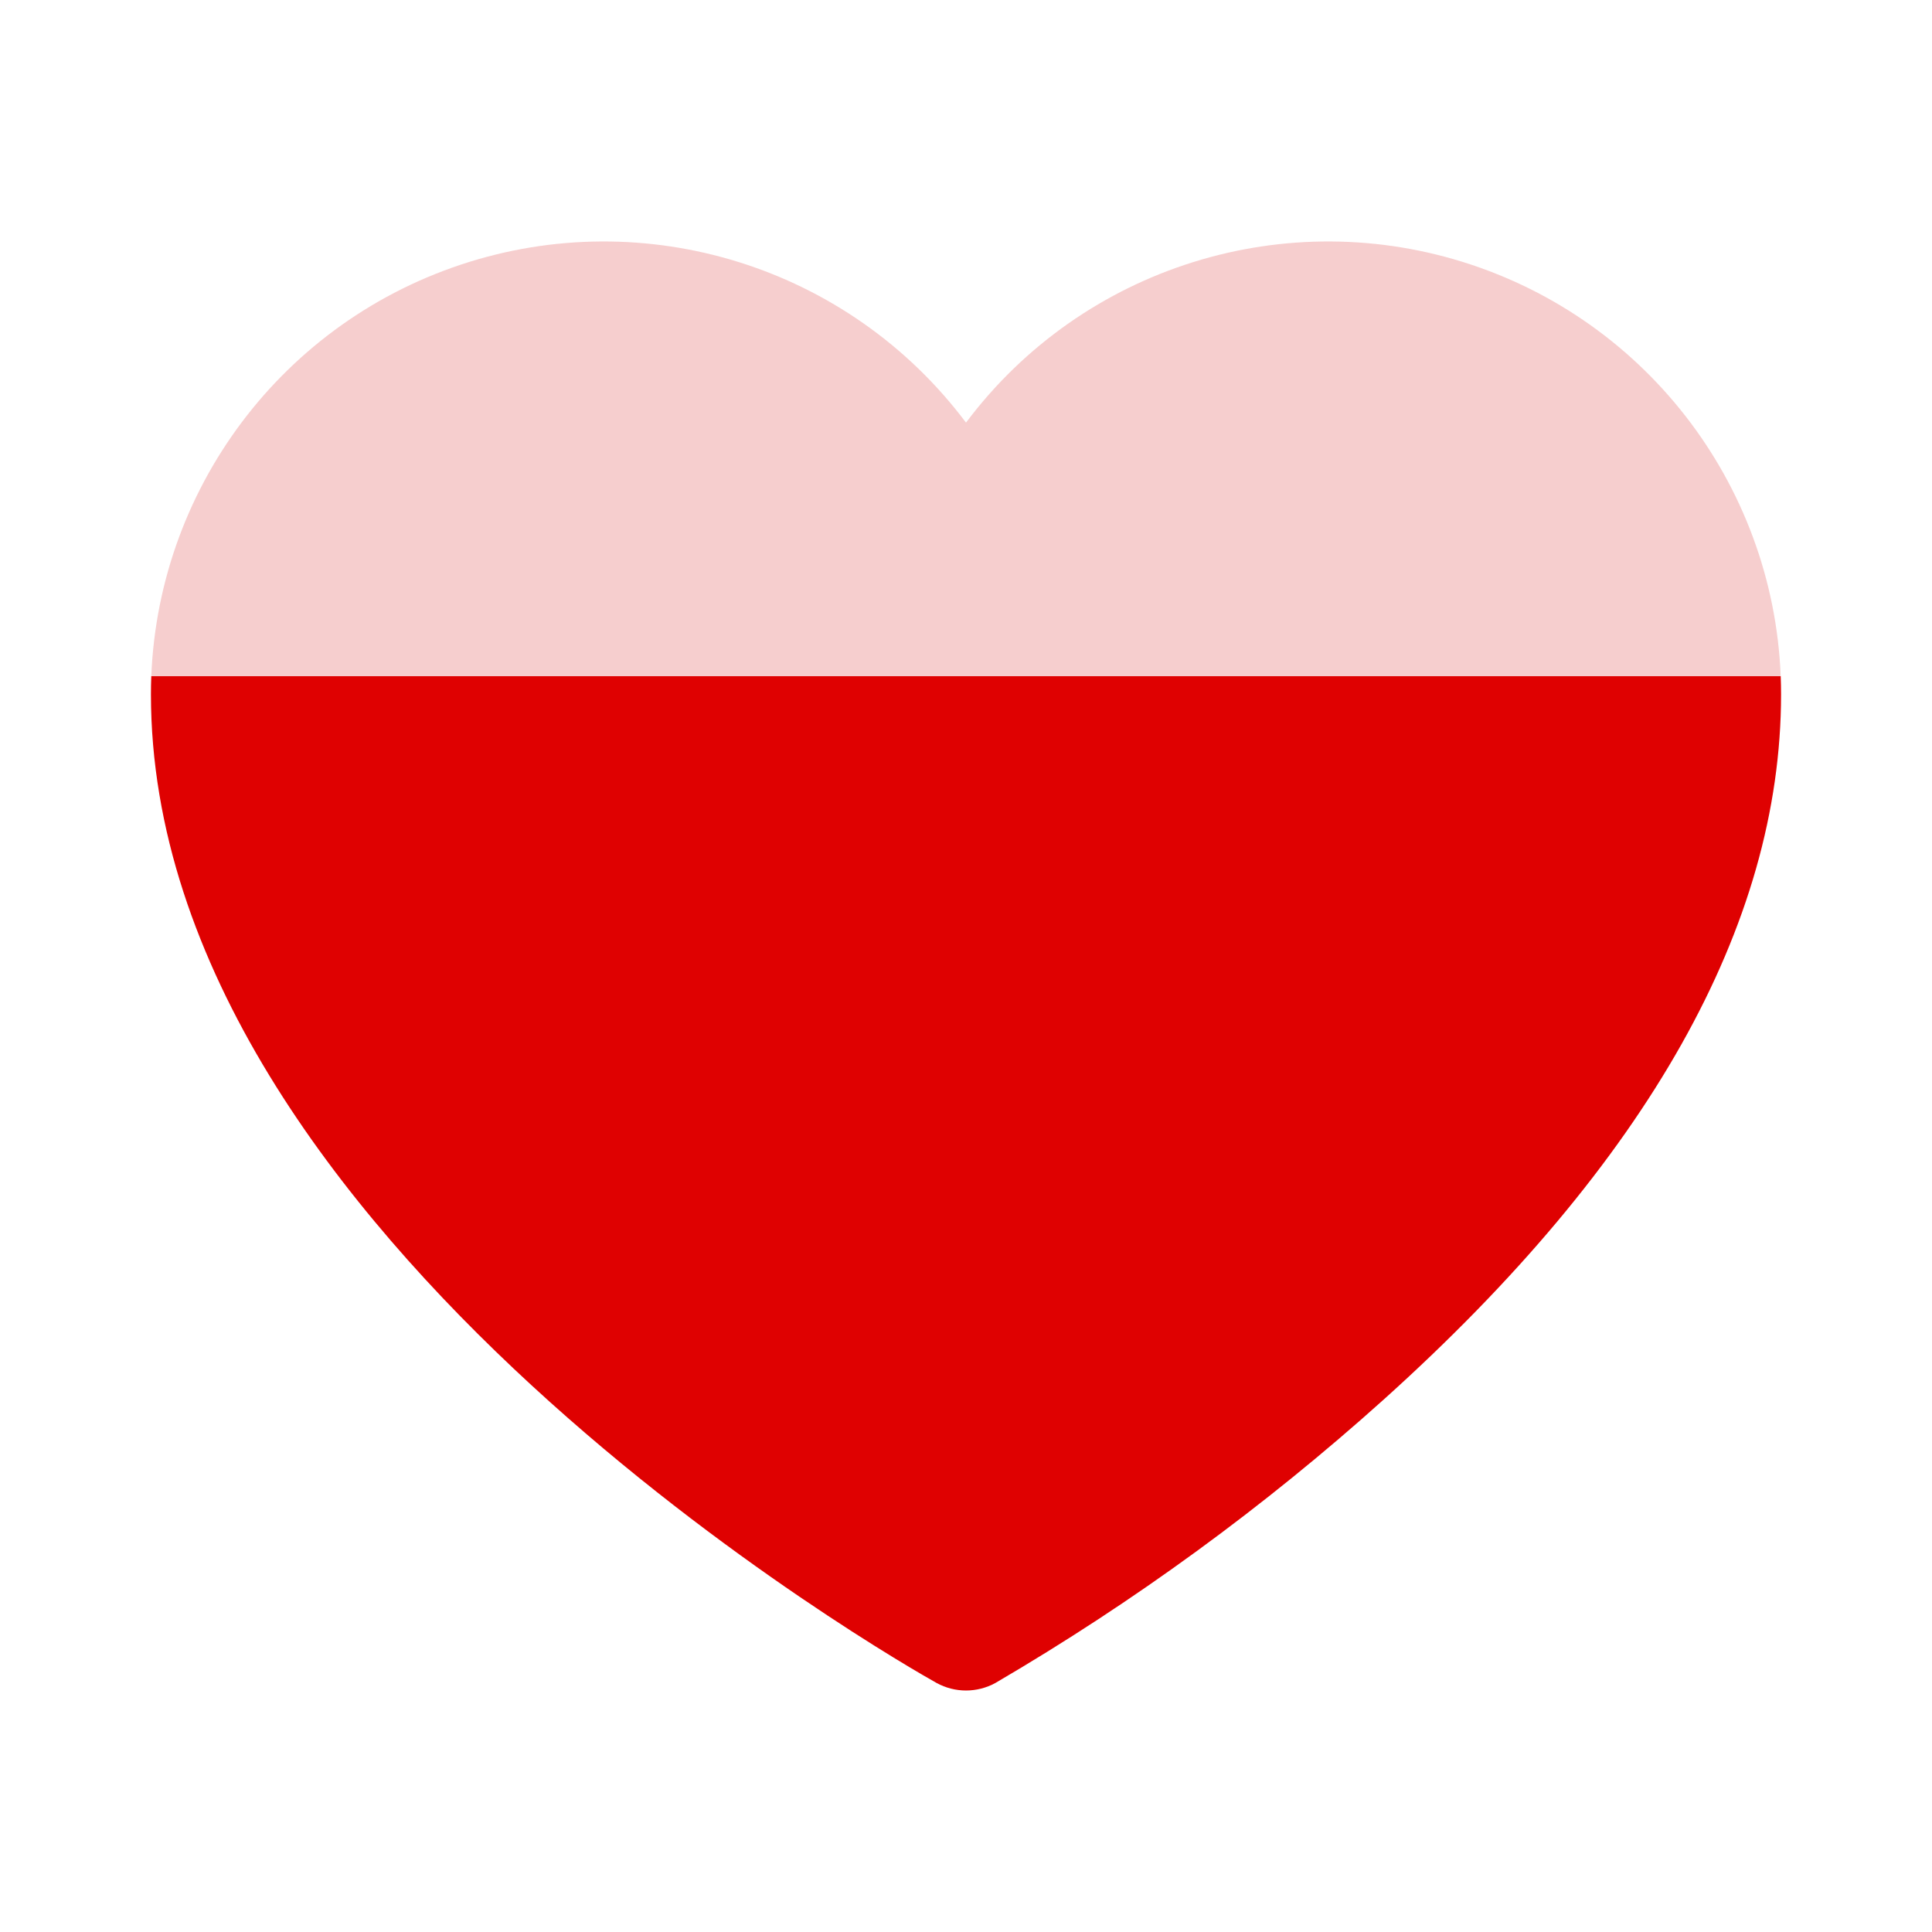
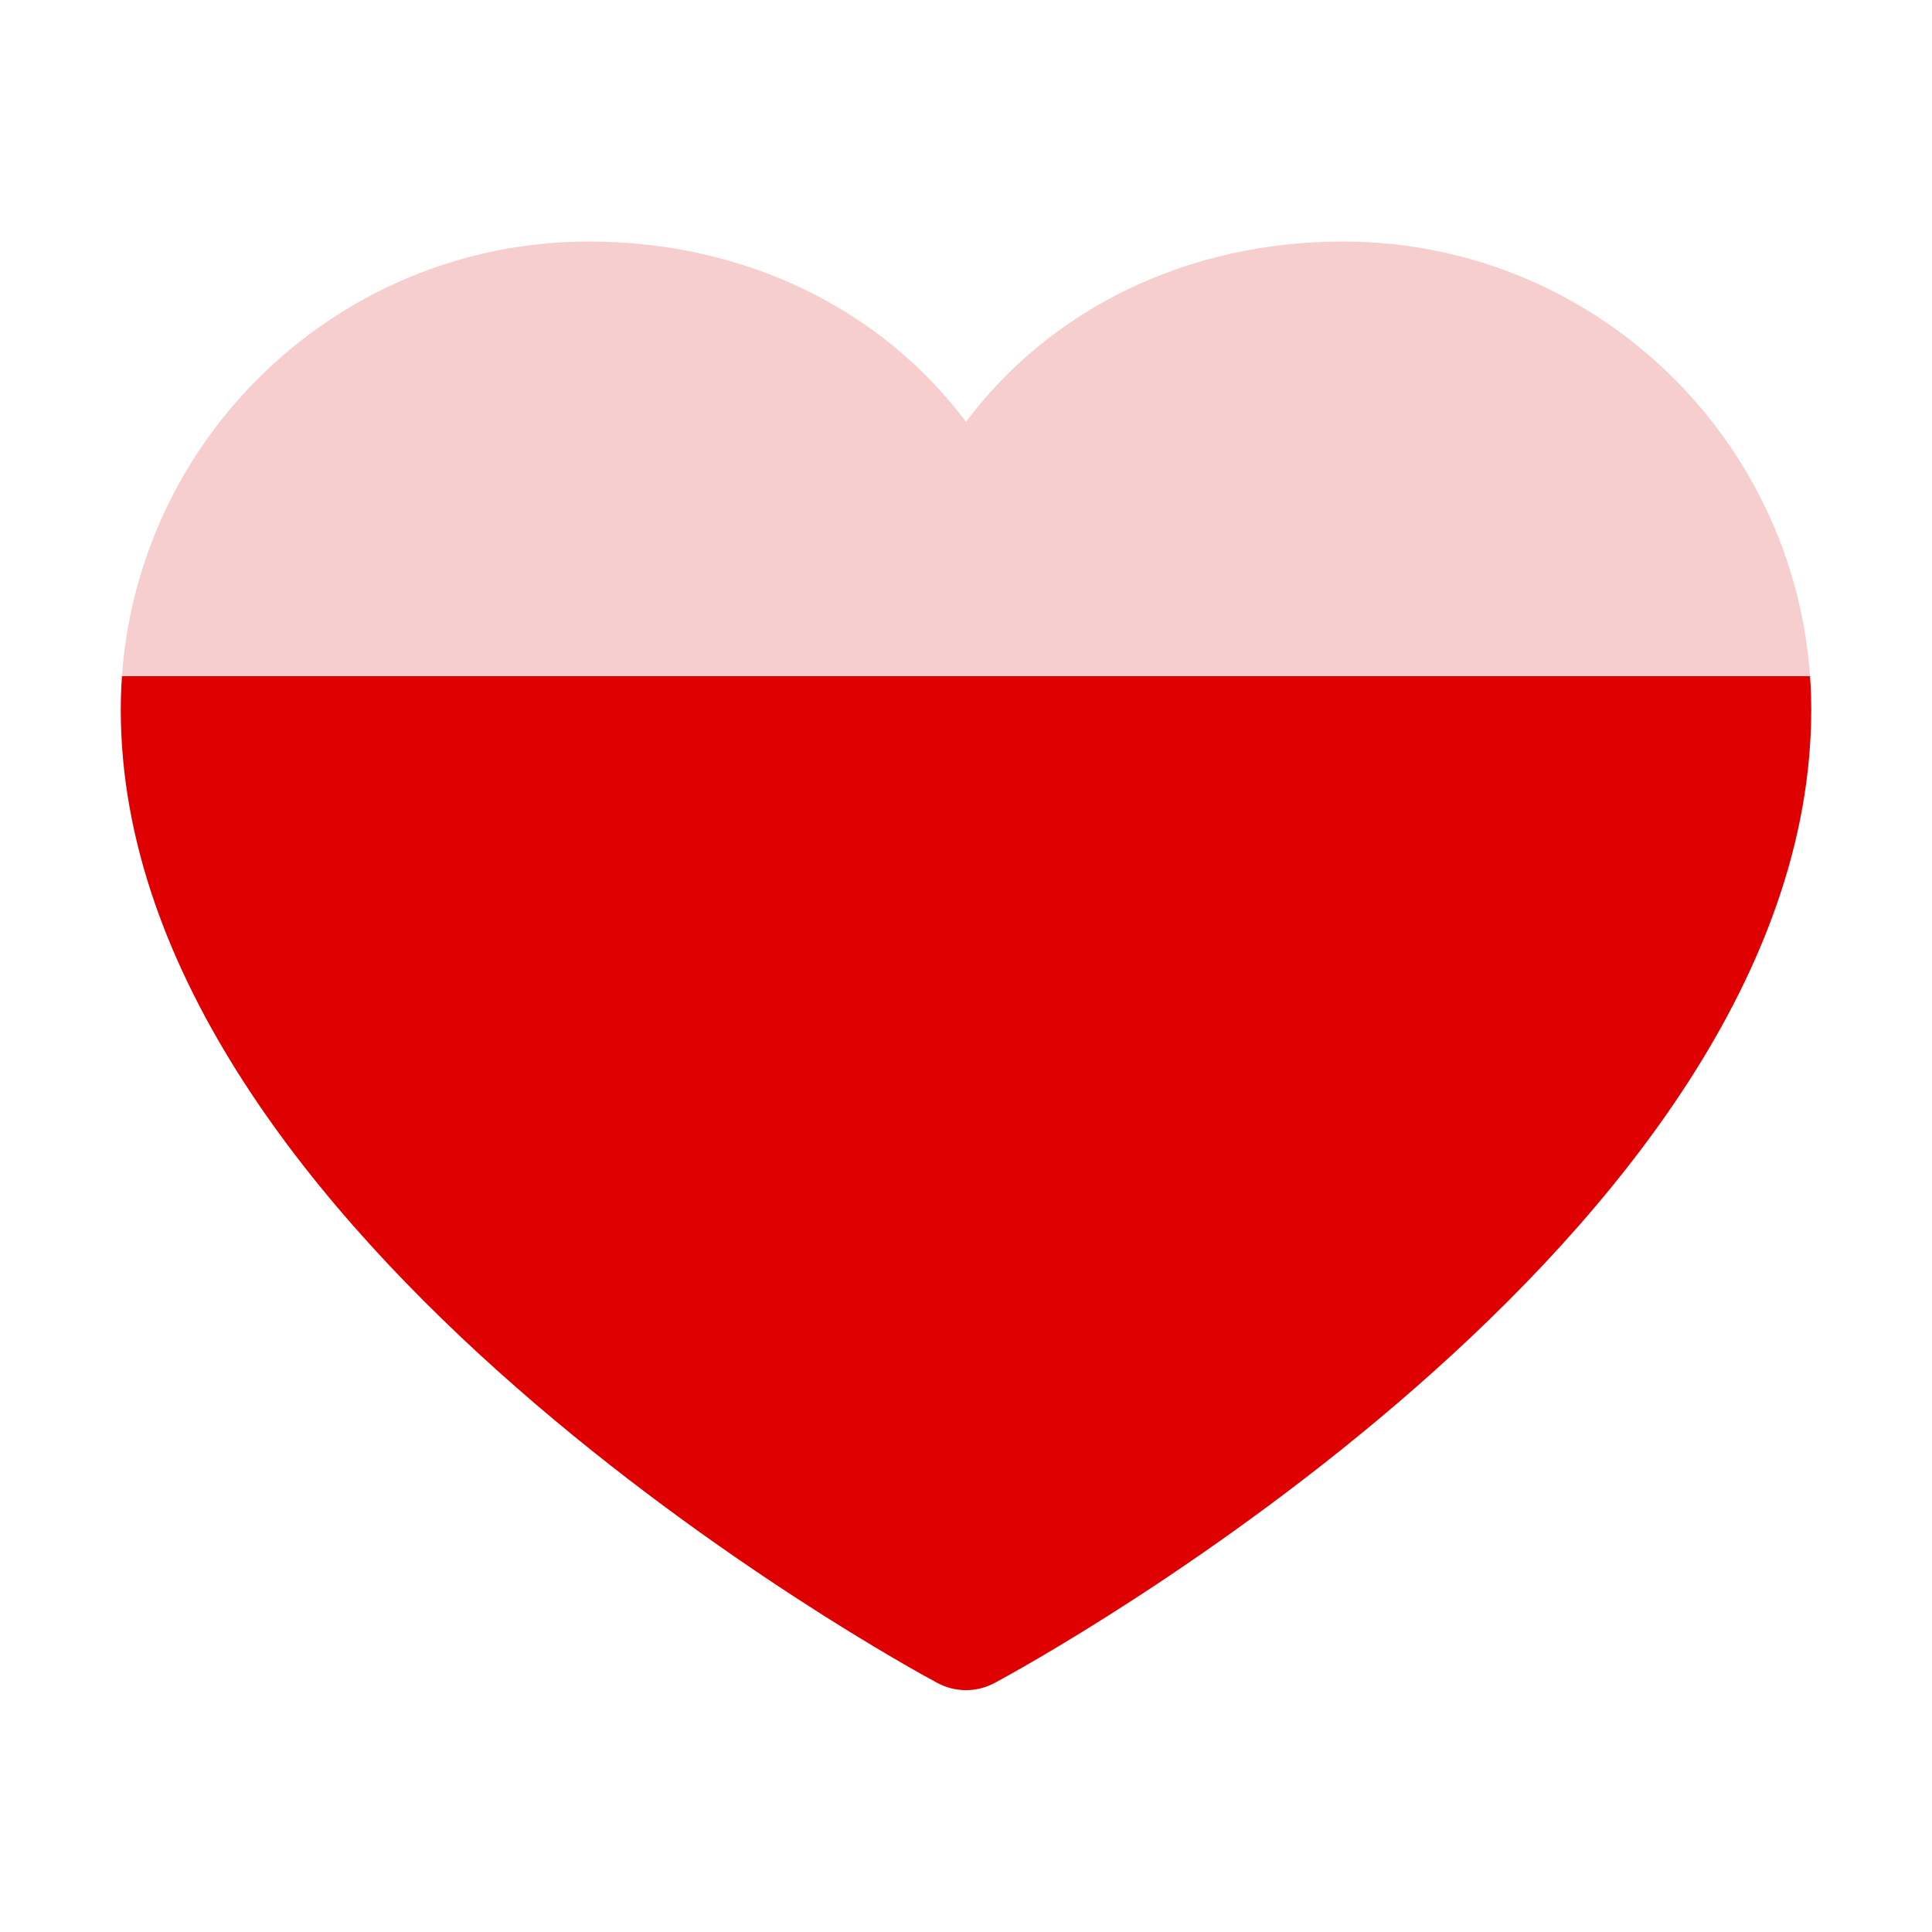
- <svg xmlns="http://www.w3.org/2000/svg" viewbox="0 0 256 256" class="phosphor-svg" height="256px" width="256px" fill="url(#1441f44849dba8ba5b08373c)" style="vertical-align:-0.25em;">
-   <path d="M236,92c0,30.6-17.7,62-52.6,93.4A314.3,314.3,0,0,1,131.9,223a8.1,8.1,0,0,1-7.8,0C119.8,220.6,20,163.9,20,92A60,60,0,0,1,128,56,60,60,0,0,1,236,92Z" />
+ <svg xmlns="http://www.w3.org/2000/svg" viewbox="0 0 256 256" class="phosphor-svg" height="256px" width="256px" fill="url(#e8ab8f18c46e5aa791ef30df)" style="vertical-align:-0.25em;">
+   <path d="M240,94c0,70-103.79,126.66-108.21,129a8,8,0,0,1-7.58,0C119.79,220.66,16,164,16,94A62.07,62.07,0,0,1,78,32c20.65,0,38.73,8.88,50,23.89C139.27,40.88,157.35,32,178,32A62.07,62.07,0,0,1,240,94Z" />
  <defs>
-     <linearGradient id="1441f44849dba8ba5b08373c" x1="0" y1="1" x2="0" y2="0" height="0" width="0">
+     <linearGradient id="e8ab8f18c46e5aa791ef30df" x1="0" y1="1" x2="0" y2="0" height="0" width="0">
      <stop offset="0" stop-color="#DF0101" />
      <stop offset="0.7" stop-color="#DF0101" />
      <stop offset="0.7" stop-color="#F6CECE" />
      <stop offset="1" stop-color="#F6CECE" />
    </linearGradient>
  </defs>
</svg>
